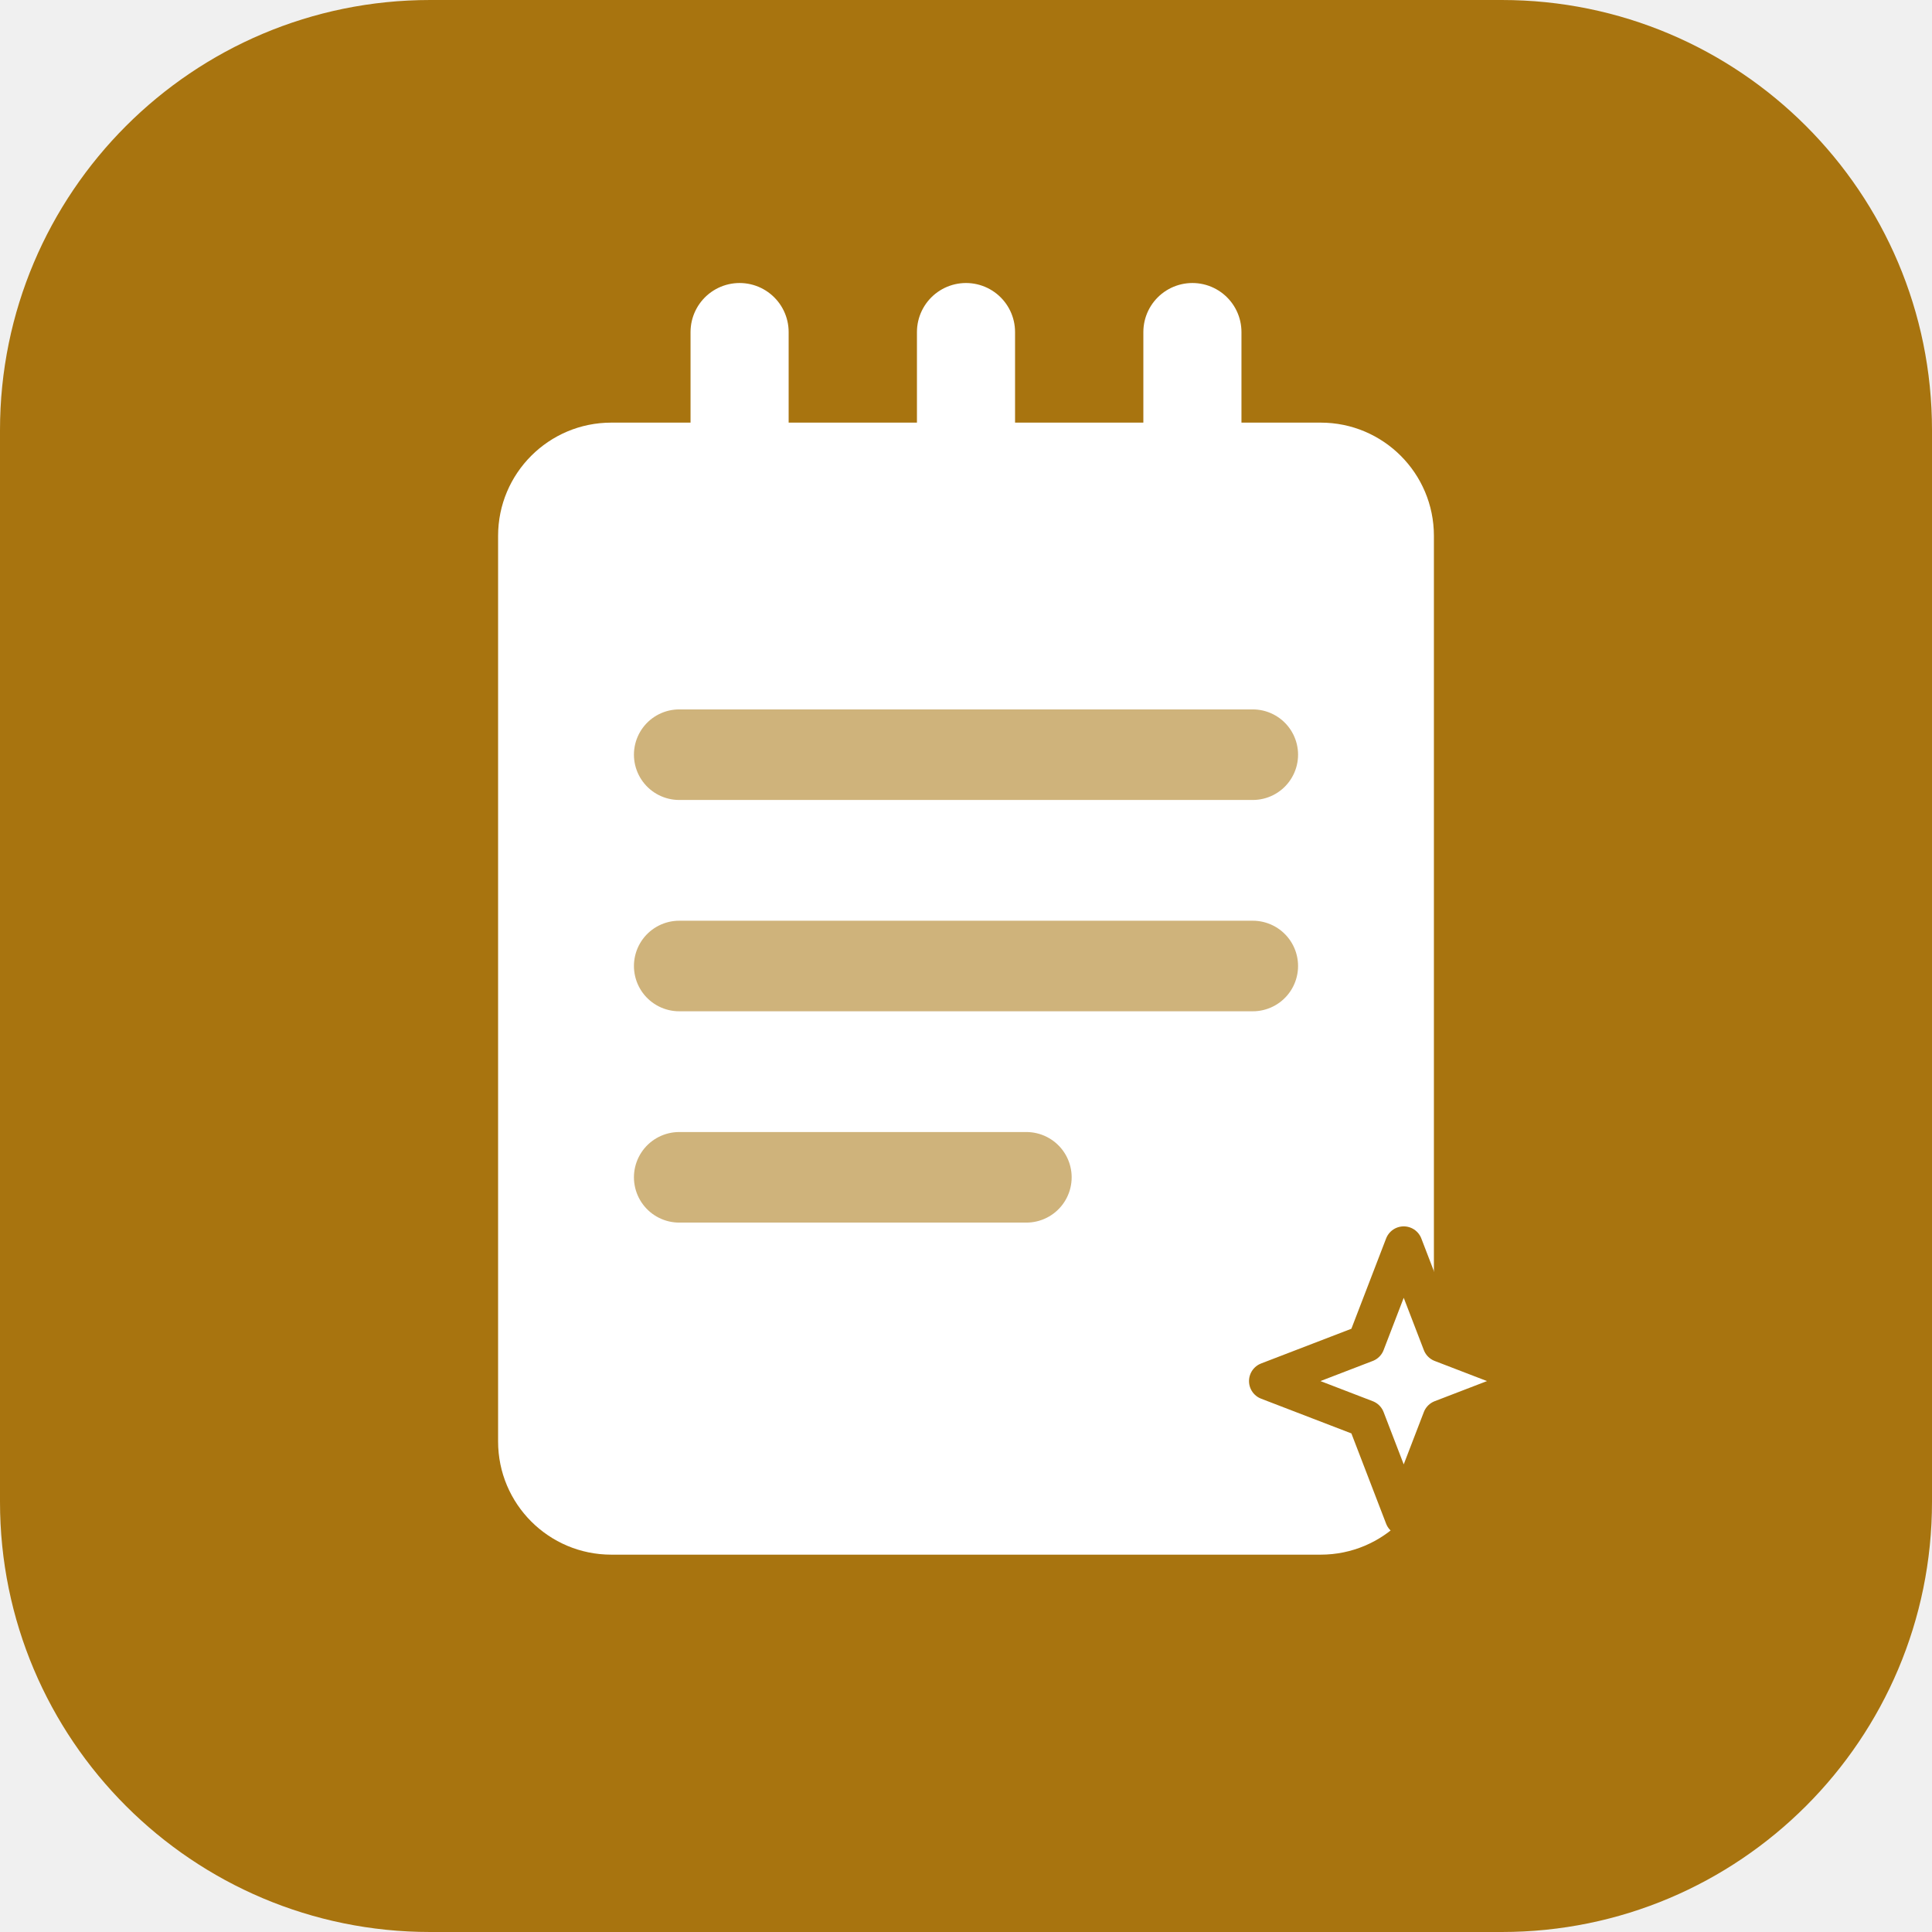
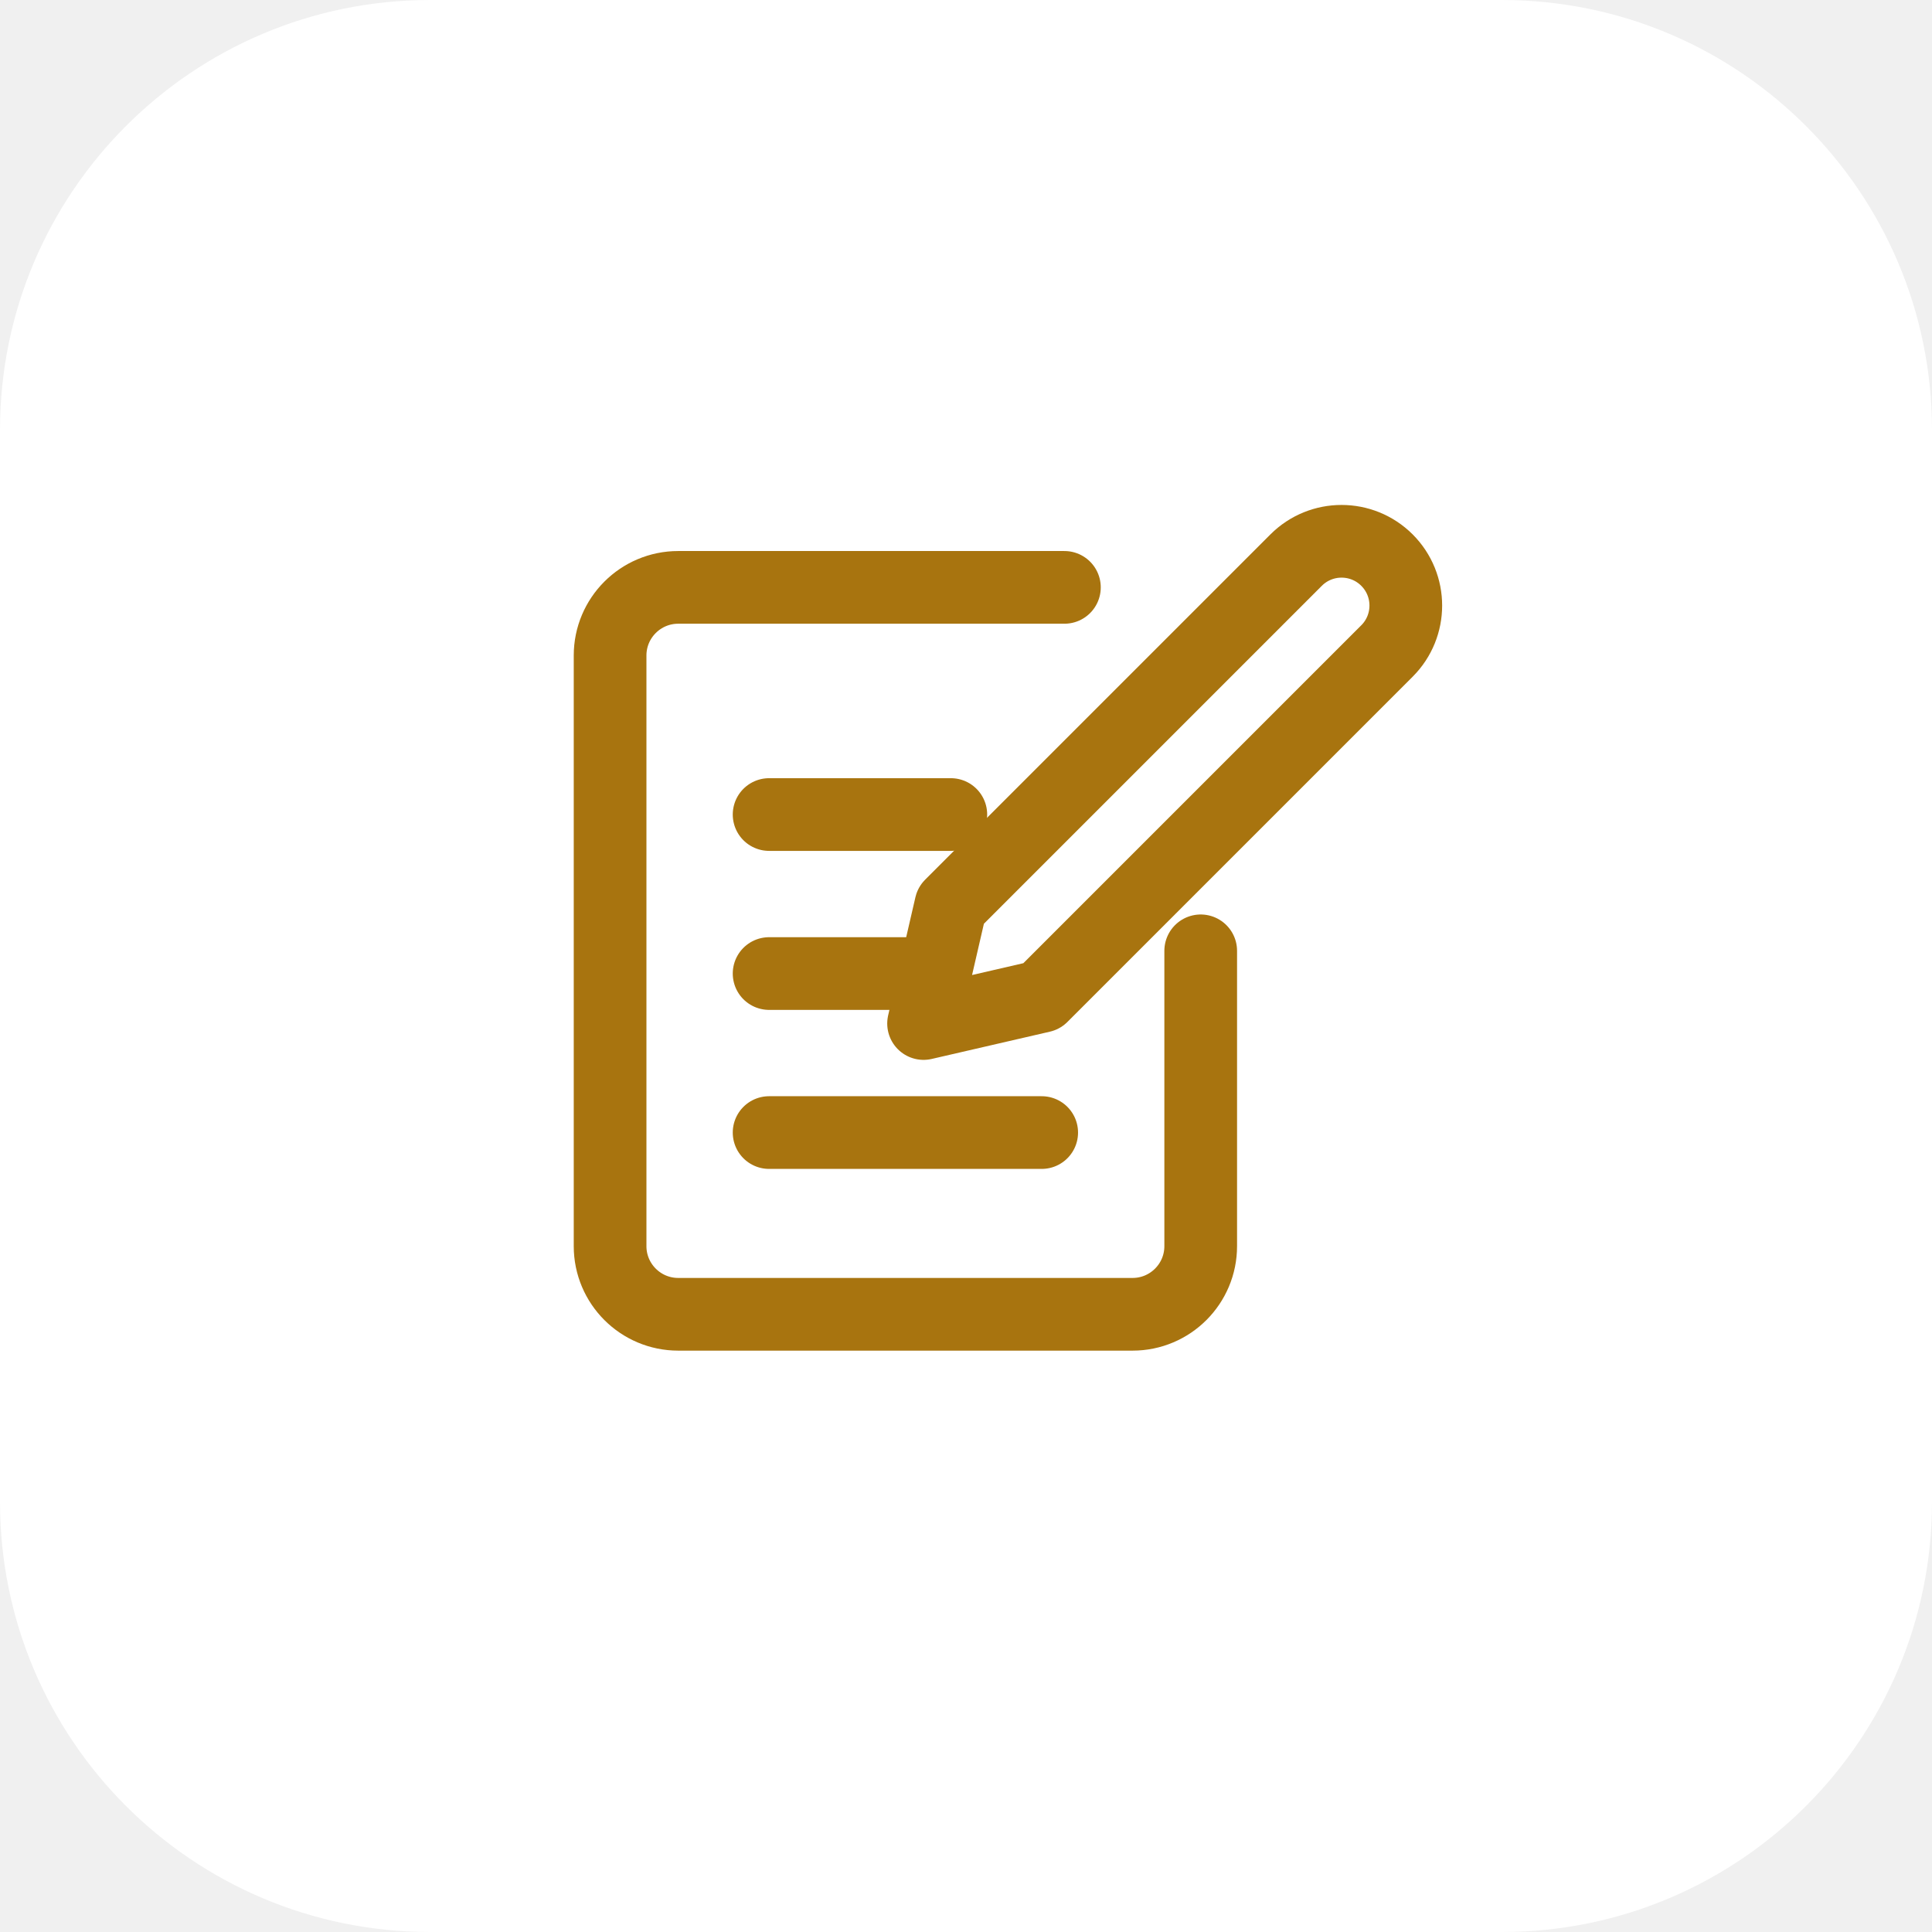
<svg xmlns="http://www.w3.org/2000/svg" viewBox="0 0 512 512">
-   <rect width="512" height="512" rx="114" fill="#A8740F" />
-   <rect x="132" y="112" width="248" height="300" rx="30" fill="#fff" />
-   <path d="M180 200h152M180 256h152M180 312h92" fill="none" stroke="#A8740F" stroke-width="24" stroke-linecap="round" opacity=".55" />
-   <path d="M196 88v52M256 88v52M316 88v52" stroke="#fff" stroke-width="26" stroke-linecap="round" />
-   <path d="M372 330l10 26 26 10-26 10-10 26-10-26-26-10 26-10z" fill="#fff" stroke="#A8740F" stroke-width="10" stroke-linejoin="round" />
+   <style>.t{fill:#fff}.l{stroke:#A8740F}@media (prefers-color-scheme:dark){.t{fill:#000}.l{stroke:#C29E57}}</style>
+   <rect class="t" width="512" height="512" rx="114" />
+   <g class="l" transform="translate(107.5 107.5) scale(12.04)" fill="none" stroke-width="1.6" stroke-linecap="round" stroke-linejoin="round">
+     <path d="M14.5 4H6a1.5 1.5 0 0 0-1.5 1.5v13A1.5 1.5 0 0 0 6 20h10a1.5 1.5 0 0 0 1.5-1.5V12" />
+     <path d="M8 9h4M8 12.5h3M8 16h6" />
+     <path d="M19.6 3.4a1.4 1.4 0 0 1 2 2L14 13l-2.6.6.6-2.6z" />
+   </g>
</svg>
